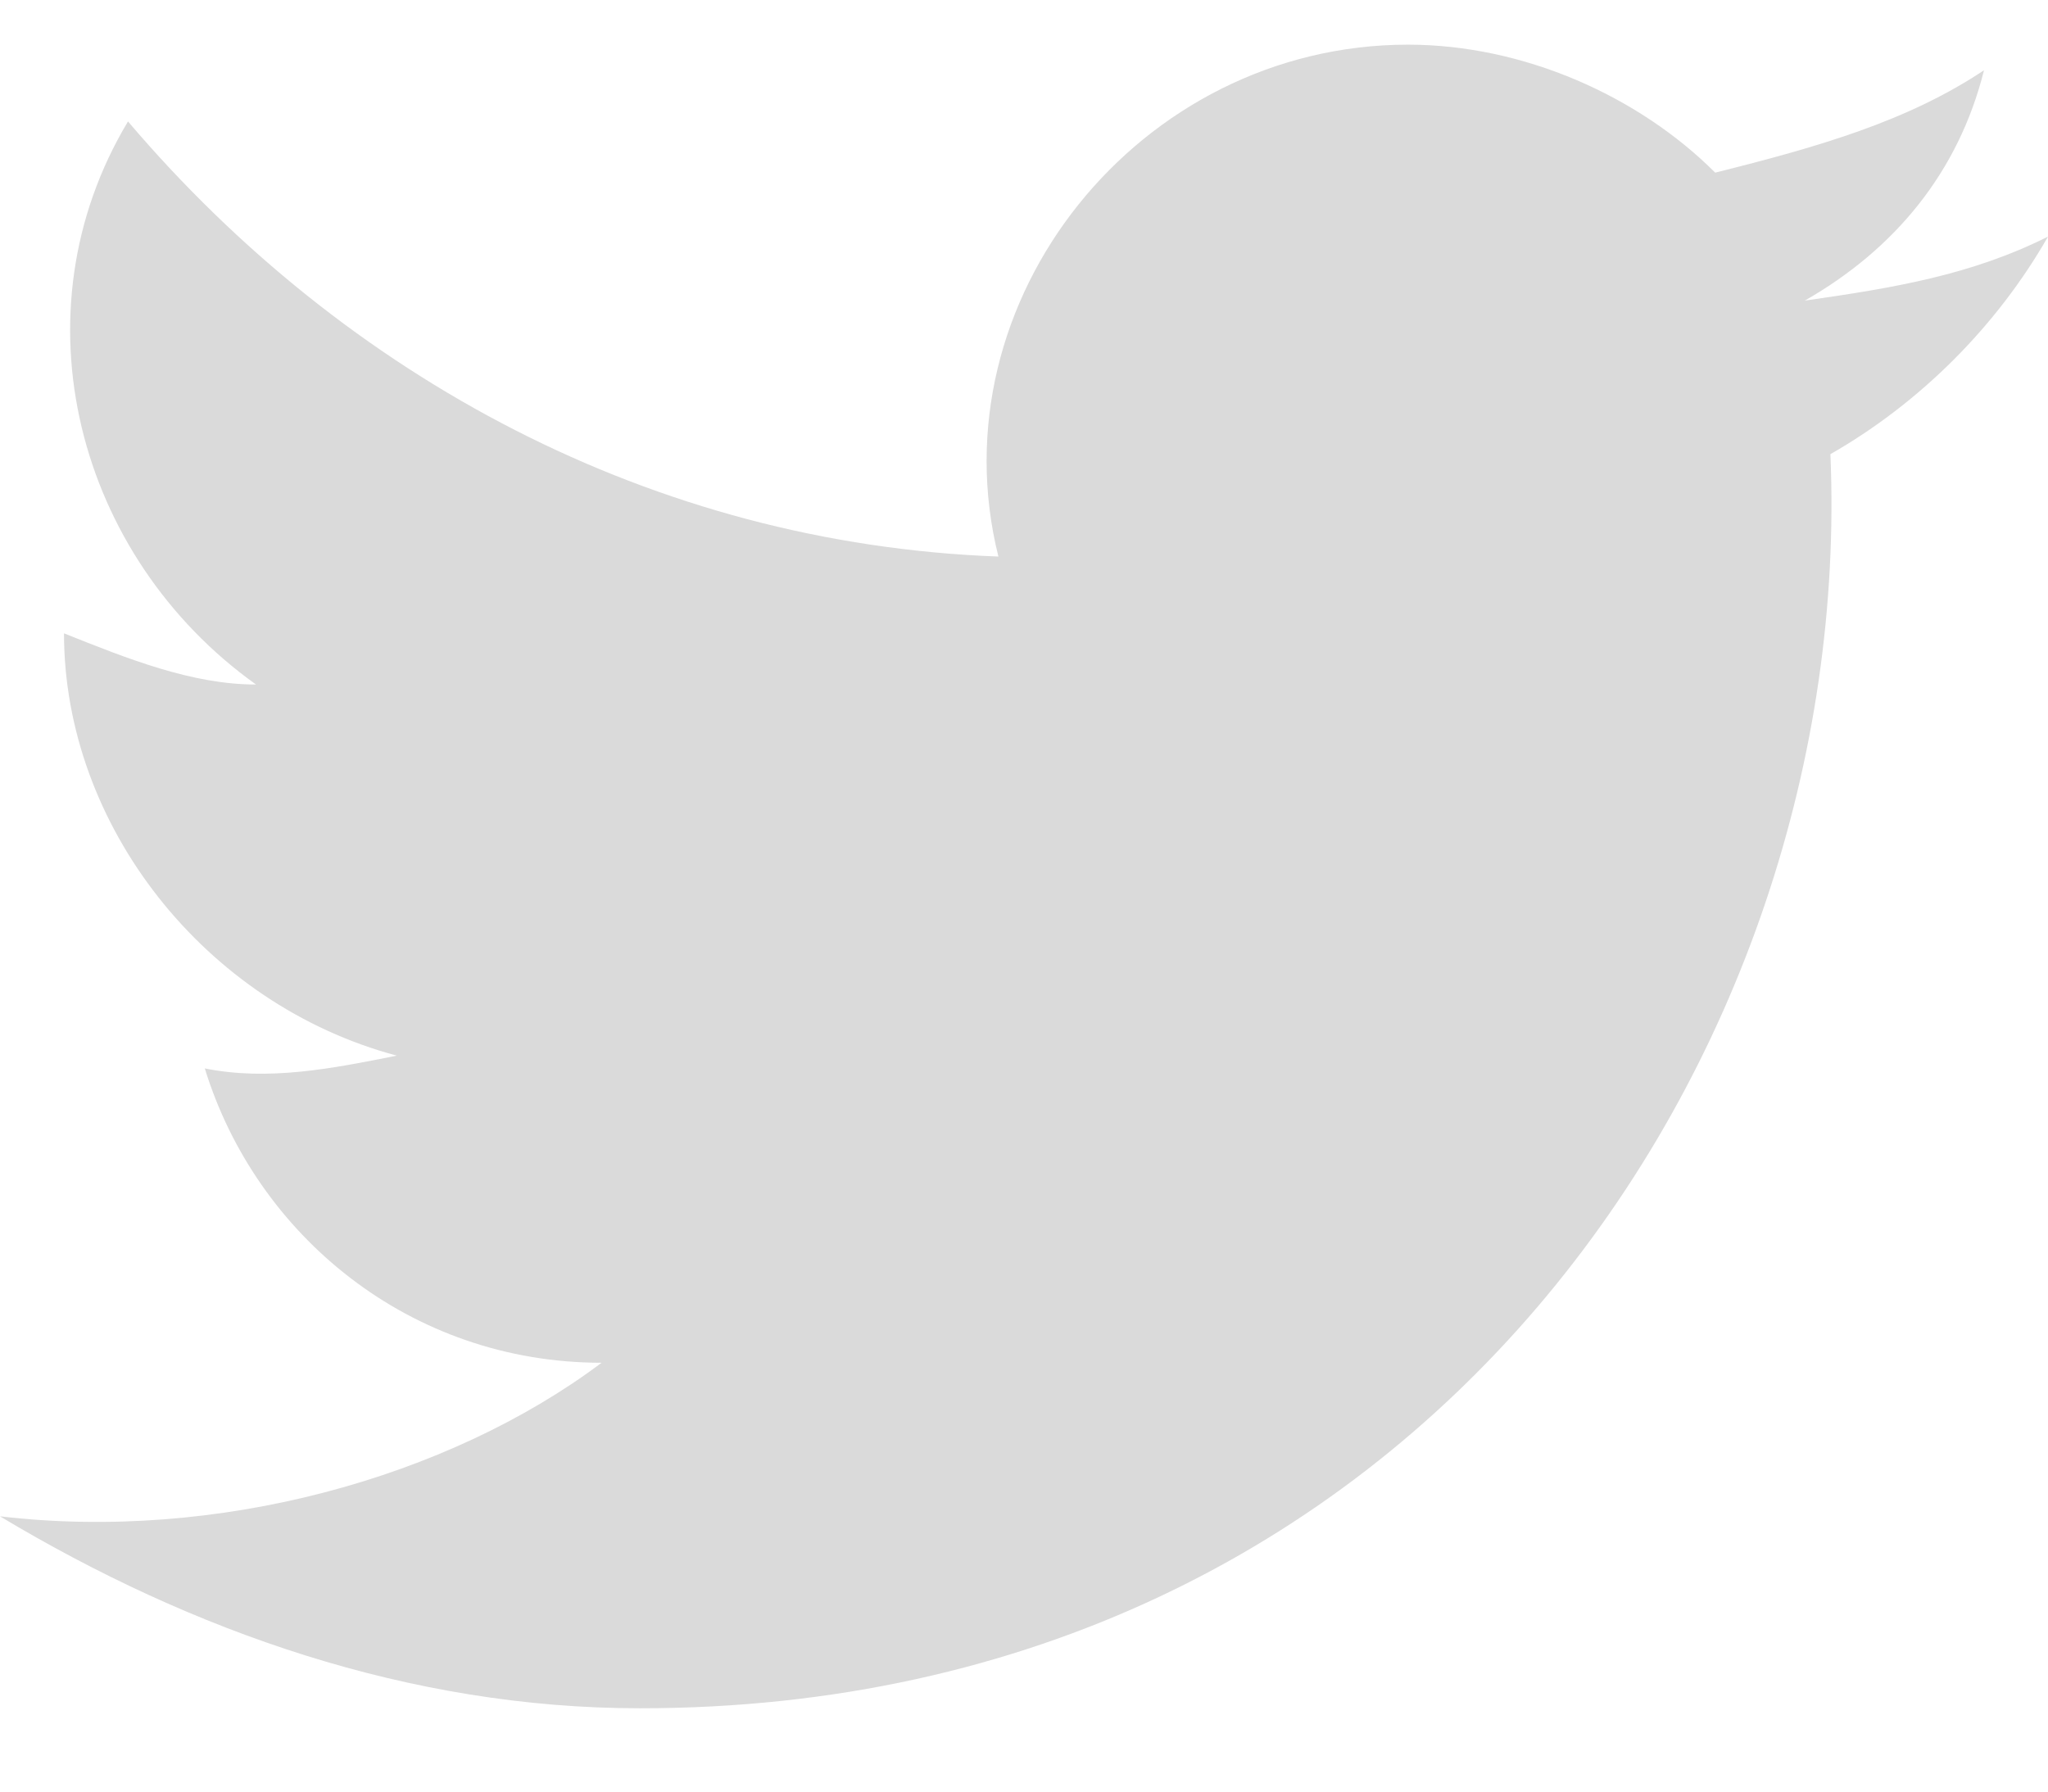
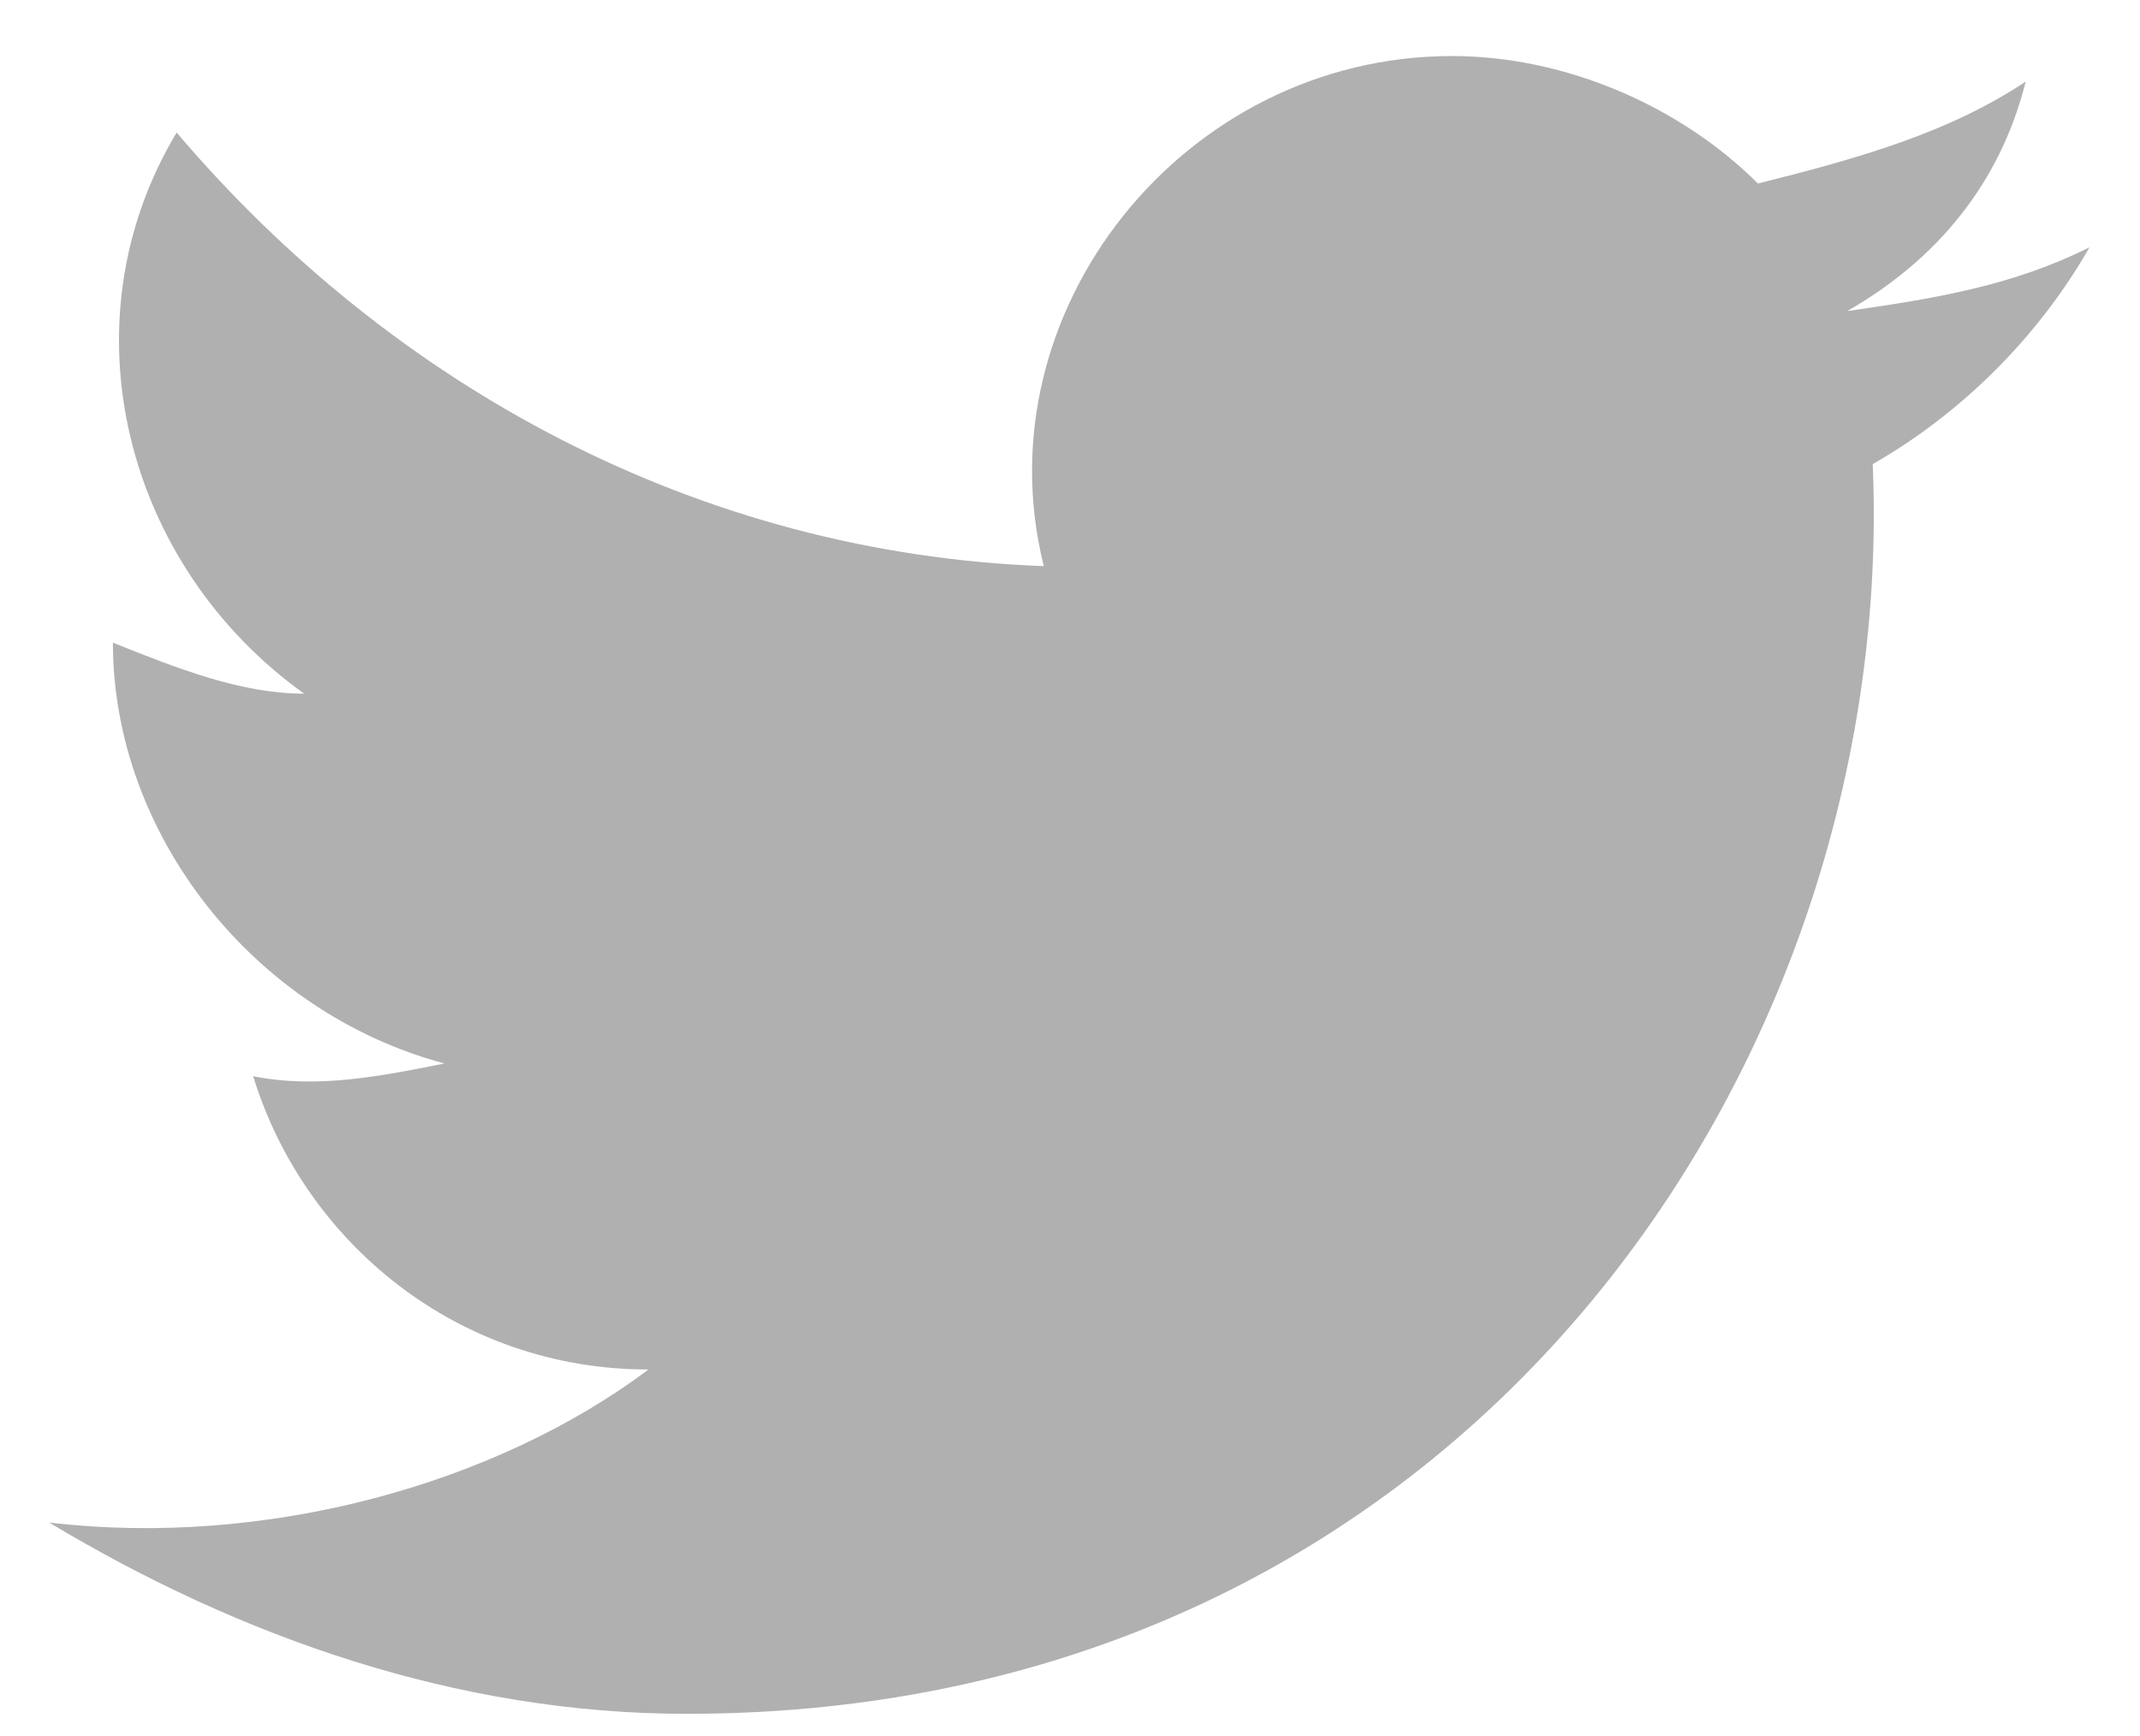
- <svg xmlns="http://www.w3.org/2000/svg" width="16" height="14" viewBox="0 0 16 14" fill="none">
-   <path d="M16 1.849C15.4 2.149 14.8 2.249 14.1 2.349C14.8 1.949 15.3 1.349 15.5 0.549C14.9 0.949 14.2 1.149 13.4 1.349C12.8 0.749 11.9 0.349 11 0.349C8.9 0.349 7.3 2.349 7.8 4.349C5.1 4.249 2.7 2.949 1 0.949C0.1 2.449 0.6 4.349 2 5.349C1.5 5.349 1 5.149 0.5 4.949C0.5 6.449 1.6 7.849 3.1 8.249C2.6 8.349 2.1 8.449 1.6 8.349C2 9.649 3.2 10.649 4.7 10.649C3.5 11.549 1.7 12.049 0 11.849C1.5 12.749 3.2 13.349 5 13.349C11.1 13.349 14.5 8.249 14.3 3.549C15 3.149 15.6 2.549 16 1.849Z" fill="#DADADA" />
+ <svg xmlns="http://www.w3.org/2000/svg" width="37" height="30" viewBox="0 0 37 30" fill="none">
+   <path d="M36.127 4.276C34.804 4.937 33.481 5.158 31.938 5.378C33.481 4.496 34.583 3.173 35.024 1.41C33.701 2.292 32.158 2.732 30.394 3.173C29.071 1.851 27.087 0.969 25.103 0.969C20.473 0.969 16.945 5.378 18.047 9.788C12.094 9.567 6.803 6.701 3.054 2.292C1.07 5.599 2.172 9.788 5.259 11.993C4.157 11.993 3.054 11.552 1.952 11.111C1.952 14.418 4.377 17.505 7.685 18.387C6.582 18.607 5.48 18.828 4.377 18.607C5.259 21.473 7.905 23.678 11.212 23.678C8.566 25.663 4.598 26.765 0.85 26.324C4.157 28.308 7.905 29.631 11.874 29.631C25.323 29.631 32.819 18.387 32.379 8.024C33.922 7.142 35.245 5.819 36.127 4.276Z" fill="#A6A6A6" fill-opacity="0.88" />
</svg>
